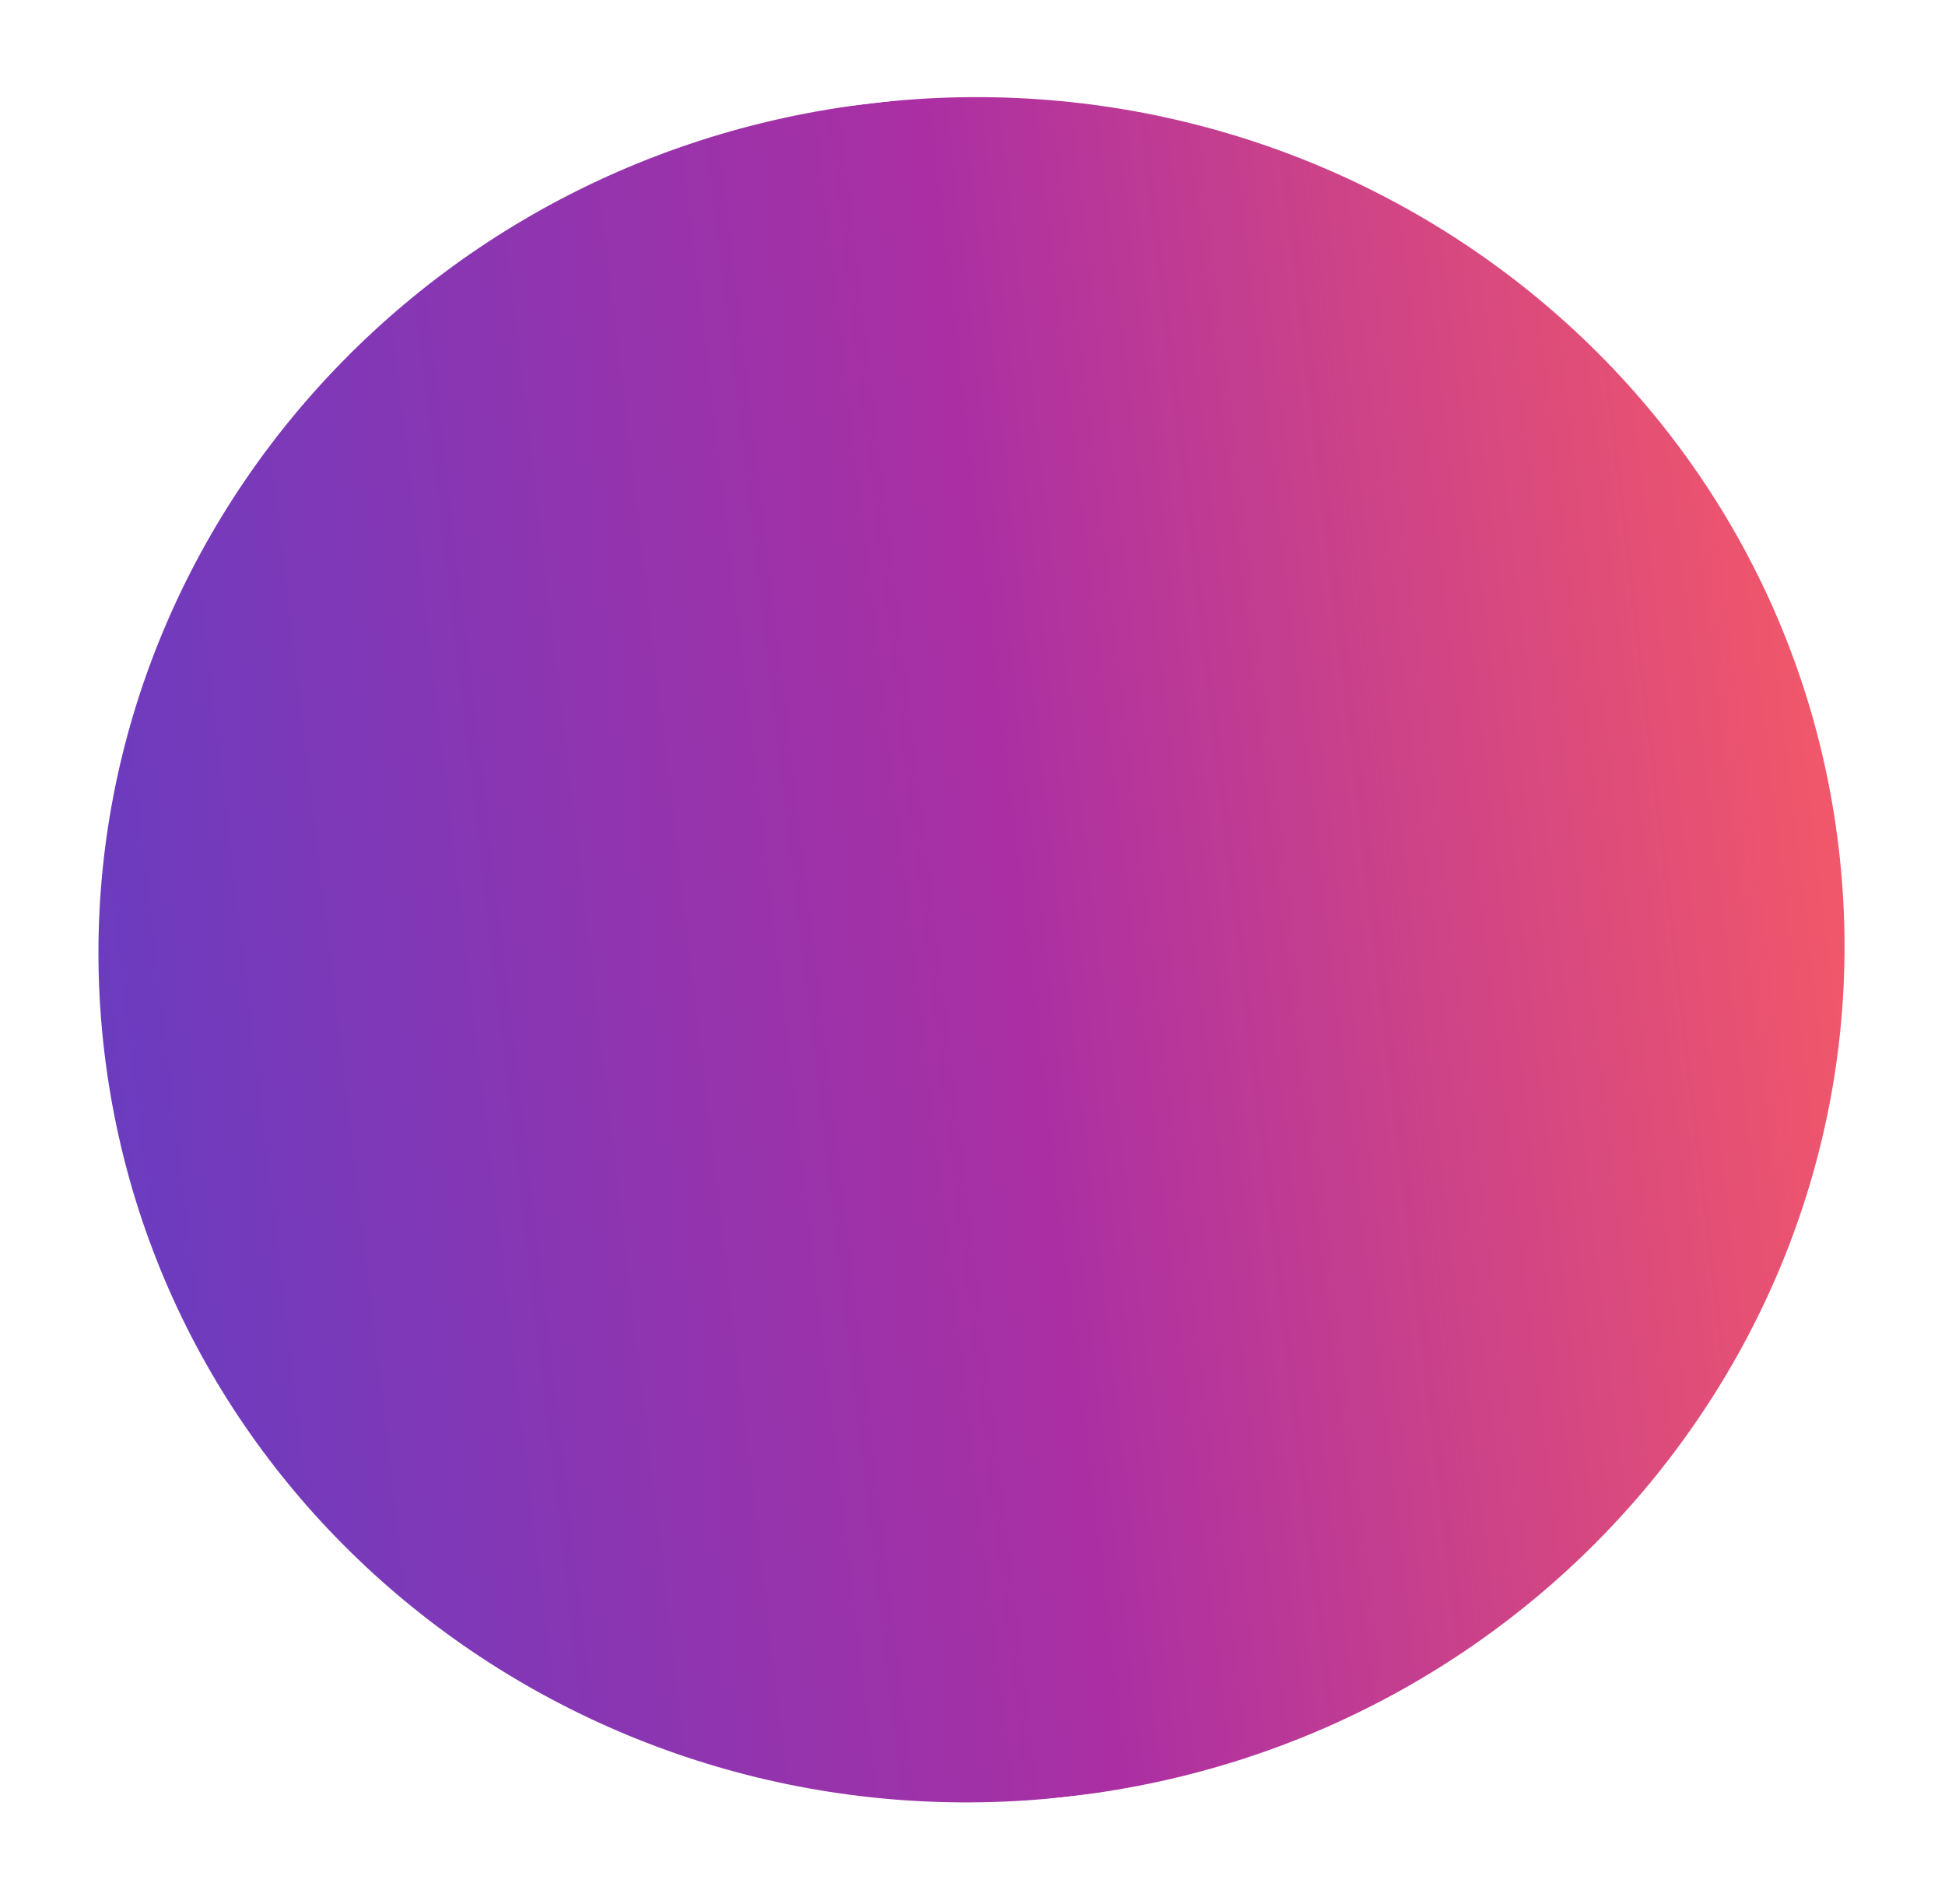
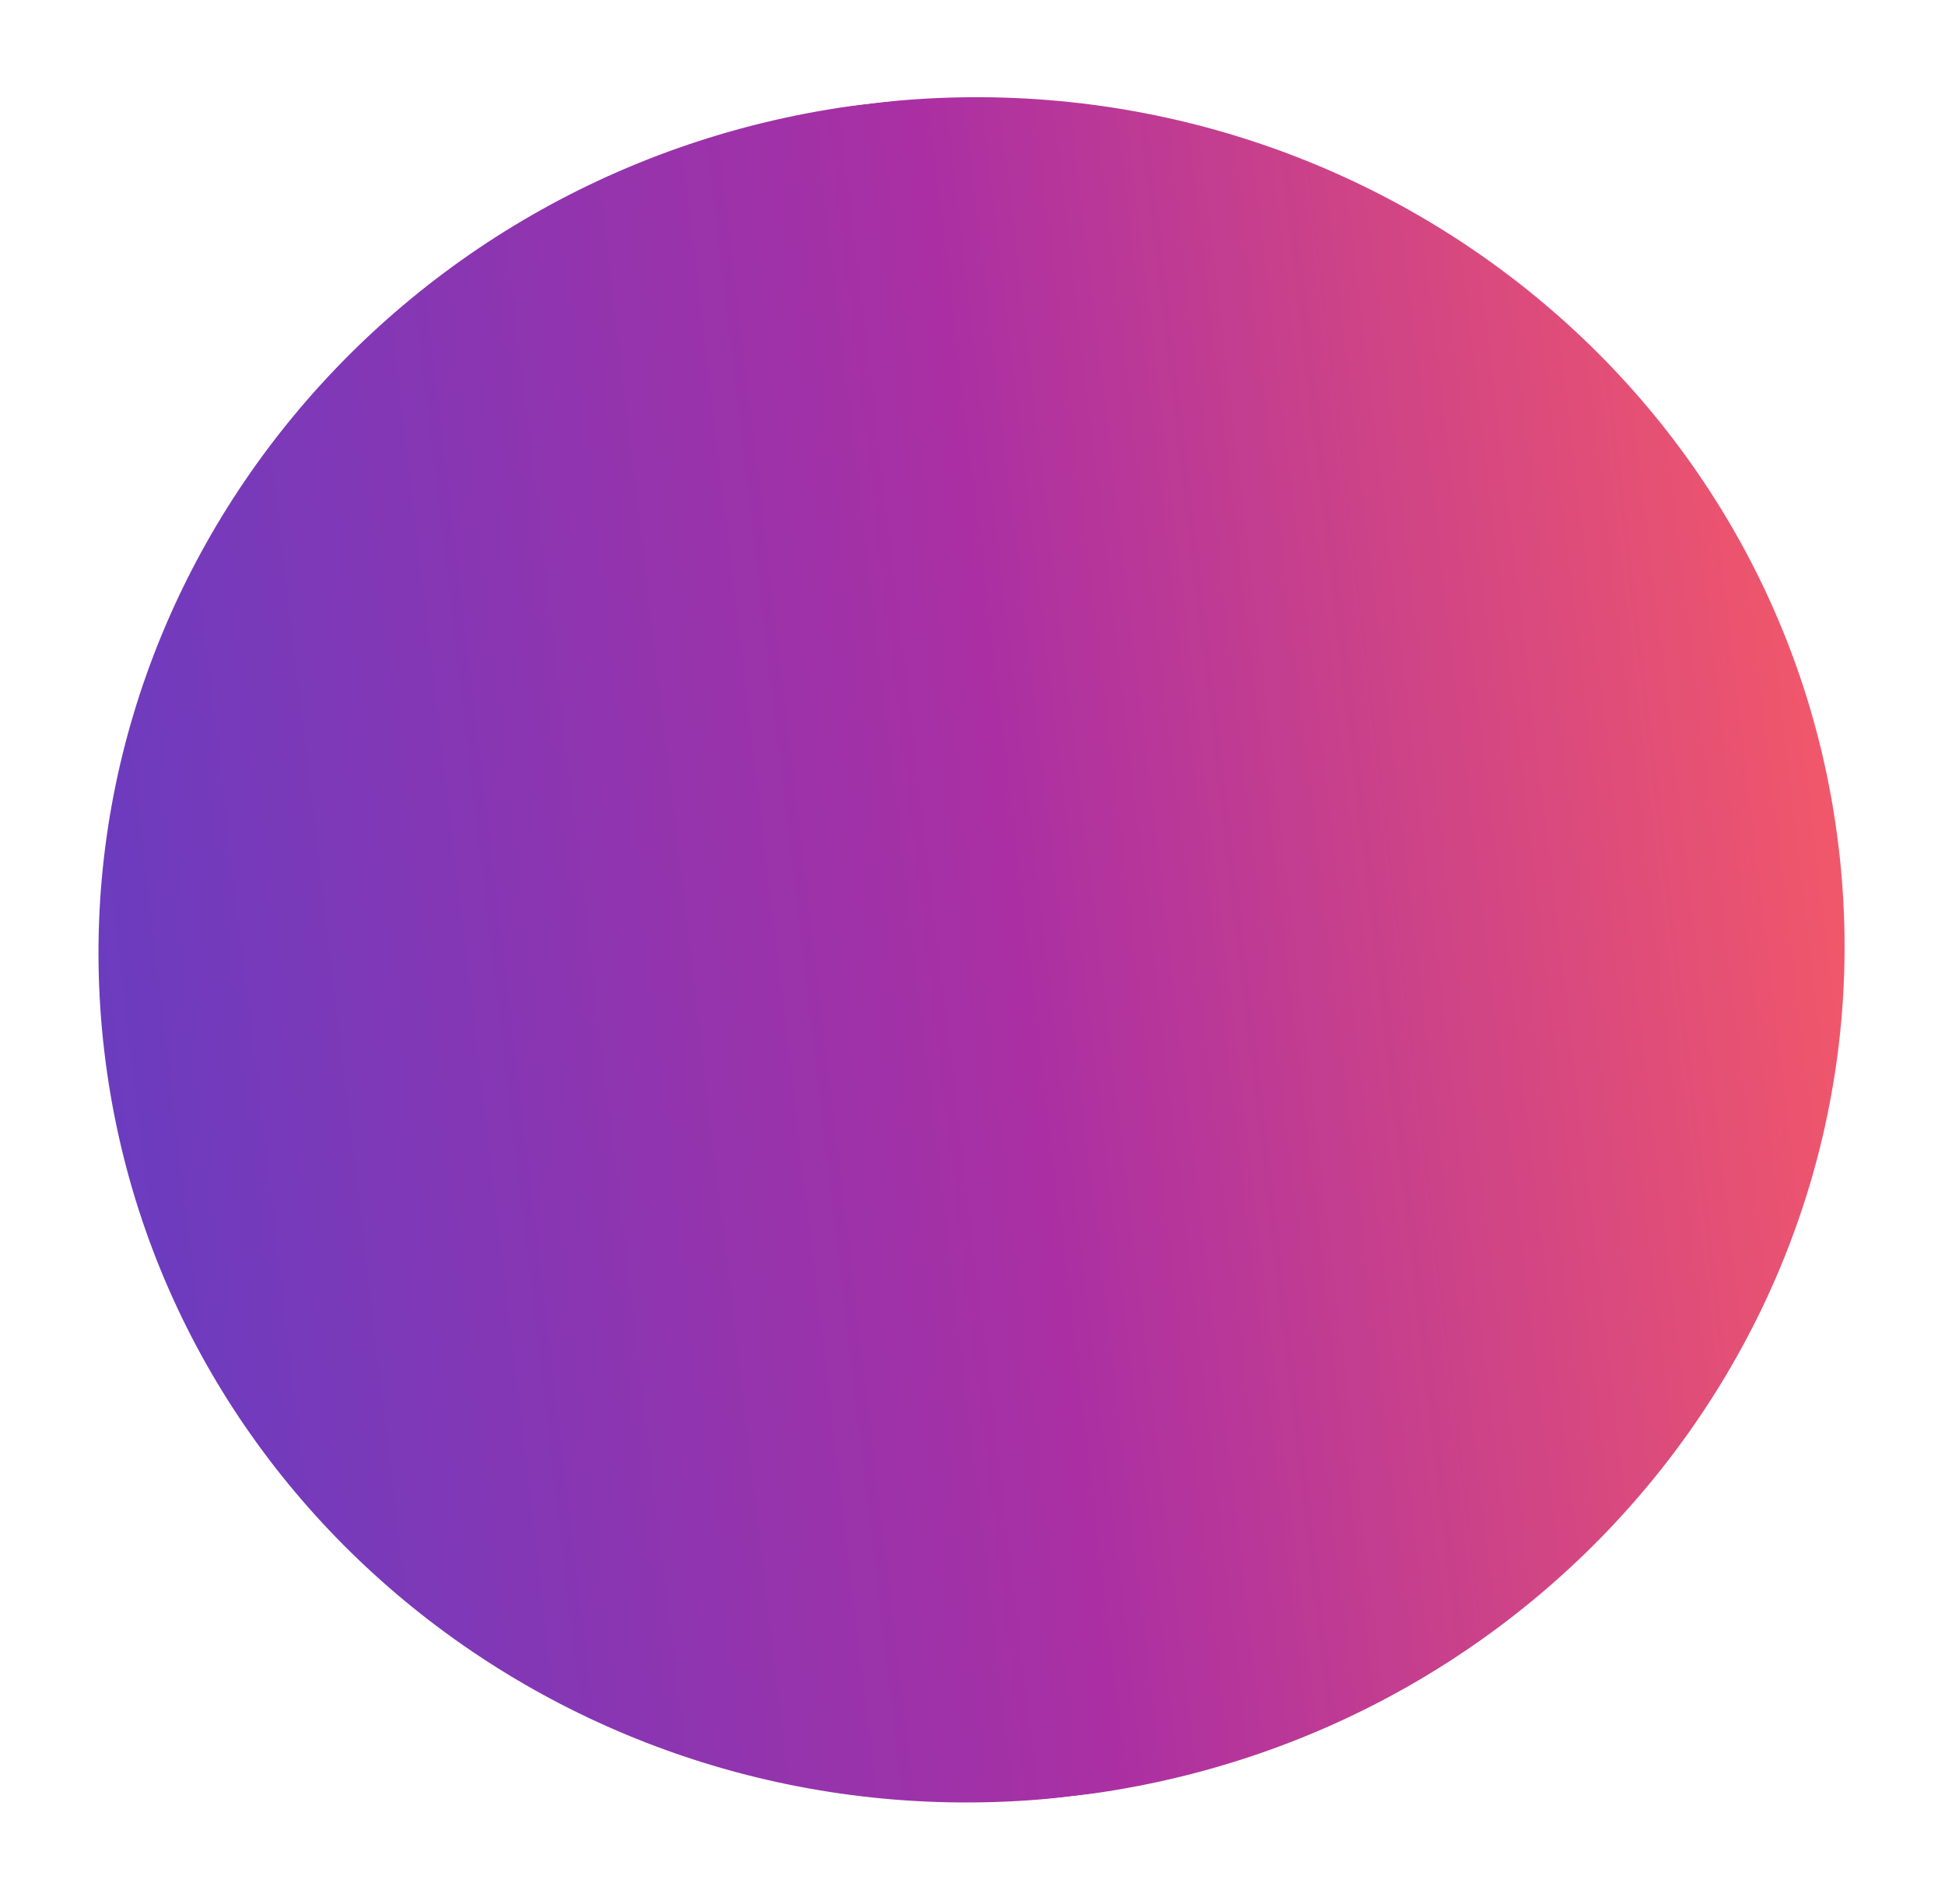
<svg xmlns="http://www.w3.org/2000/svg" width="186" height="182" viewBox="0 0 186 182" fill="none">
  <mask id="a" maskUnits="userSpaceOnUse" x="9" y="9" width="168" height="164">
-     <ellipse rx="83.5" ry="81.5" transform="rotate(-6.69 823.336 -749.352) skewX(.05)" fill="#D9D9D9" />
+     <ellipse rx="83.5" ry="81.5" transform="rotate(-6.69 823.404 -749.384) skewX(.05)" fill="#D9D9D9" />
  </mask>
  <g mask="url(#a)">
-     <path transform="rotate(-6.69 171.127 61.033) skewX(.05)" fill="url(#paint0_linear_1240_5988)" d="M0 0h188.911v163H0z" />
+     <path transform="rotate(-6.69 171.16 61.04) skewX(.05)" fill="url(#paint0_linear_1240_5988)" d="M0 0h188.911v163H0z" />
  </g>
  <defs>
    <linearGradient id="paint0_linear_1240_5988" x1="188.911" y1="81.5" x2="0" y2="81.5" gradientUnits="userSpaceOnUse">
      <stop stop-color="#FF4343" />
      <stop offset=".5" stop-color="#9C0B93" />
      <stop offset="1" stop-color="#4C1BB7" />
    </linearGradient>
  </defs>
</svg>
